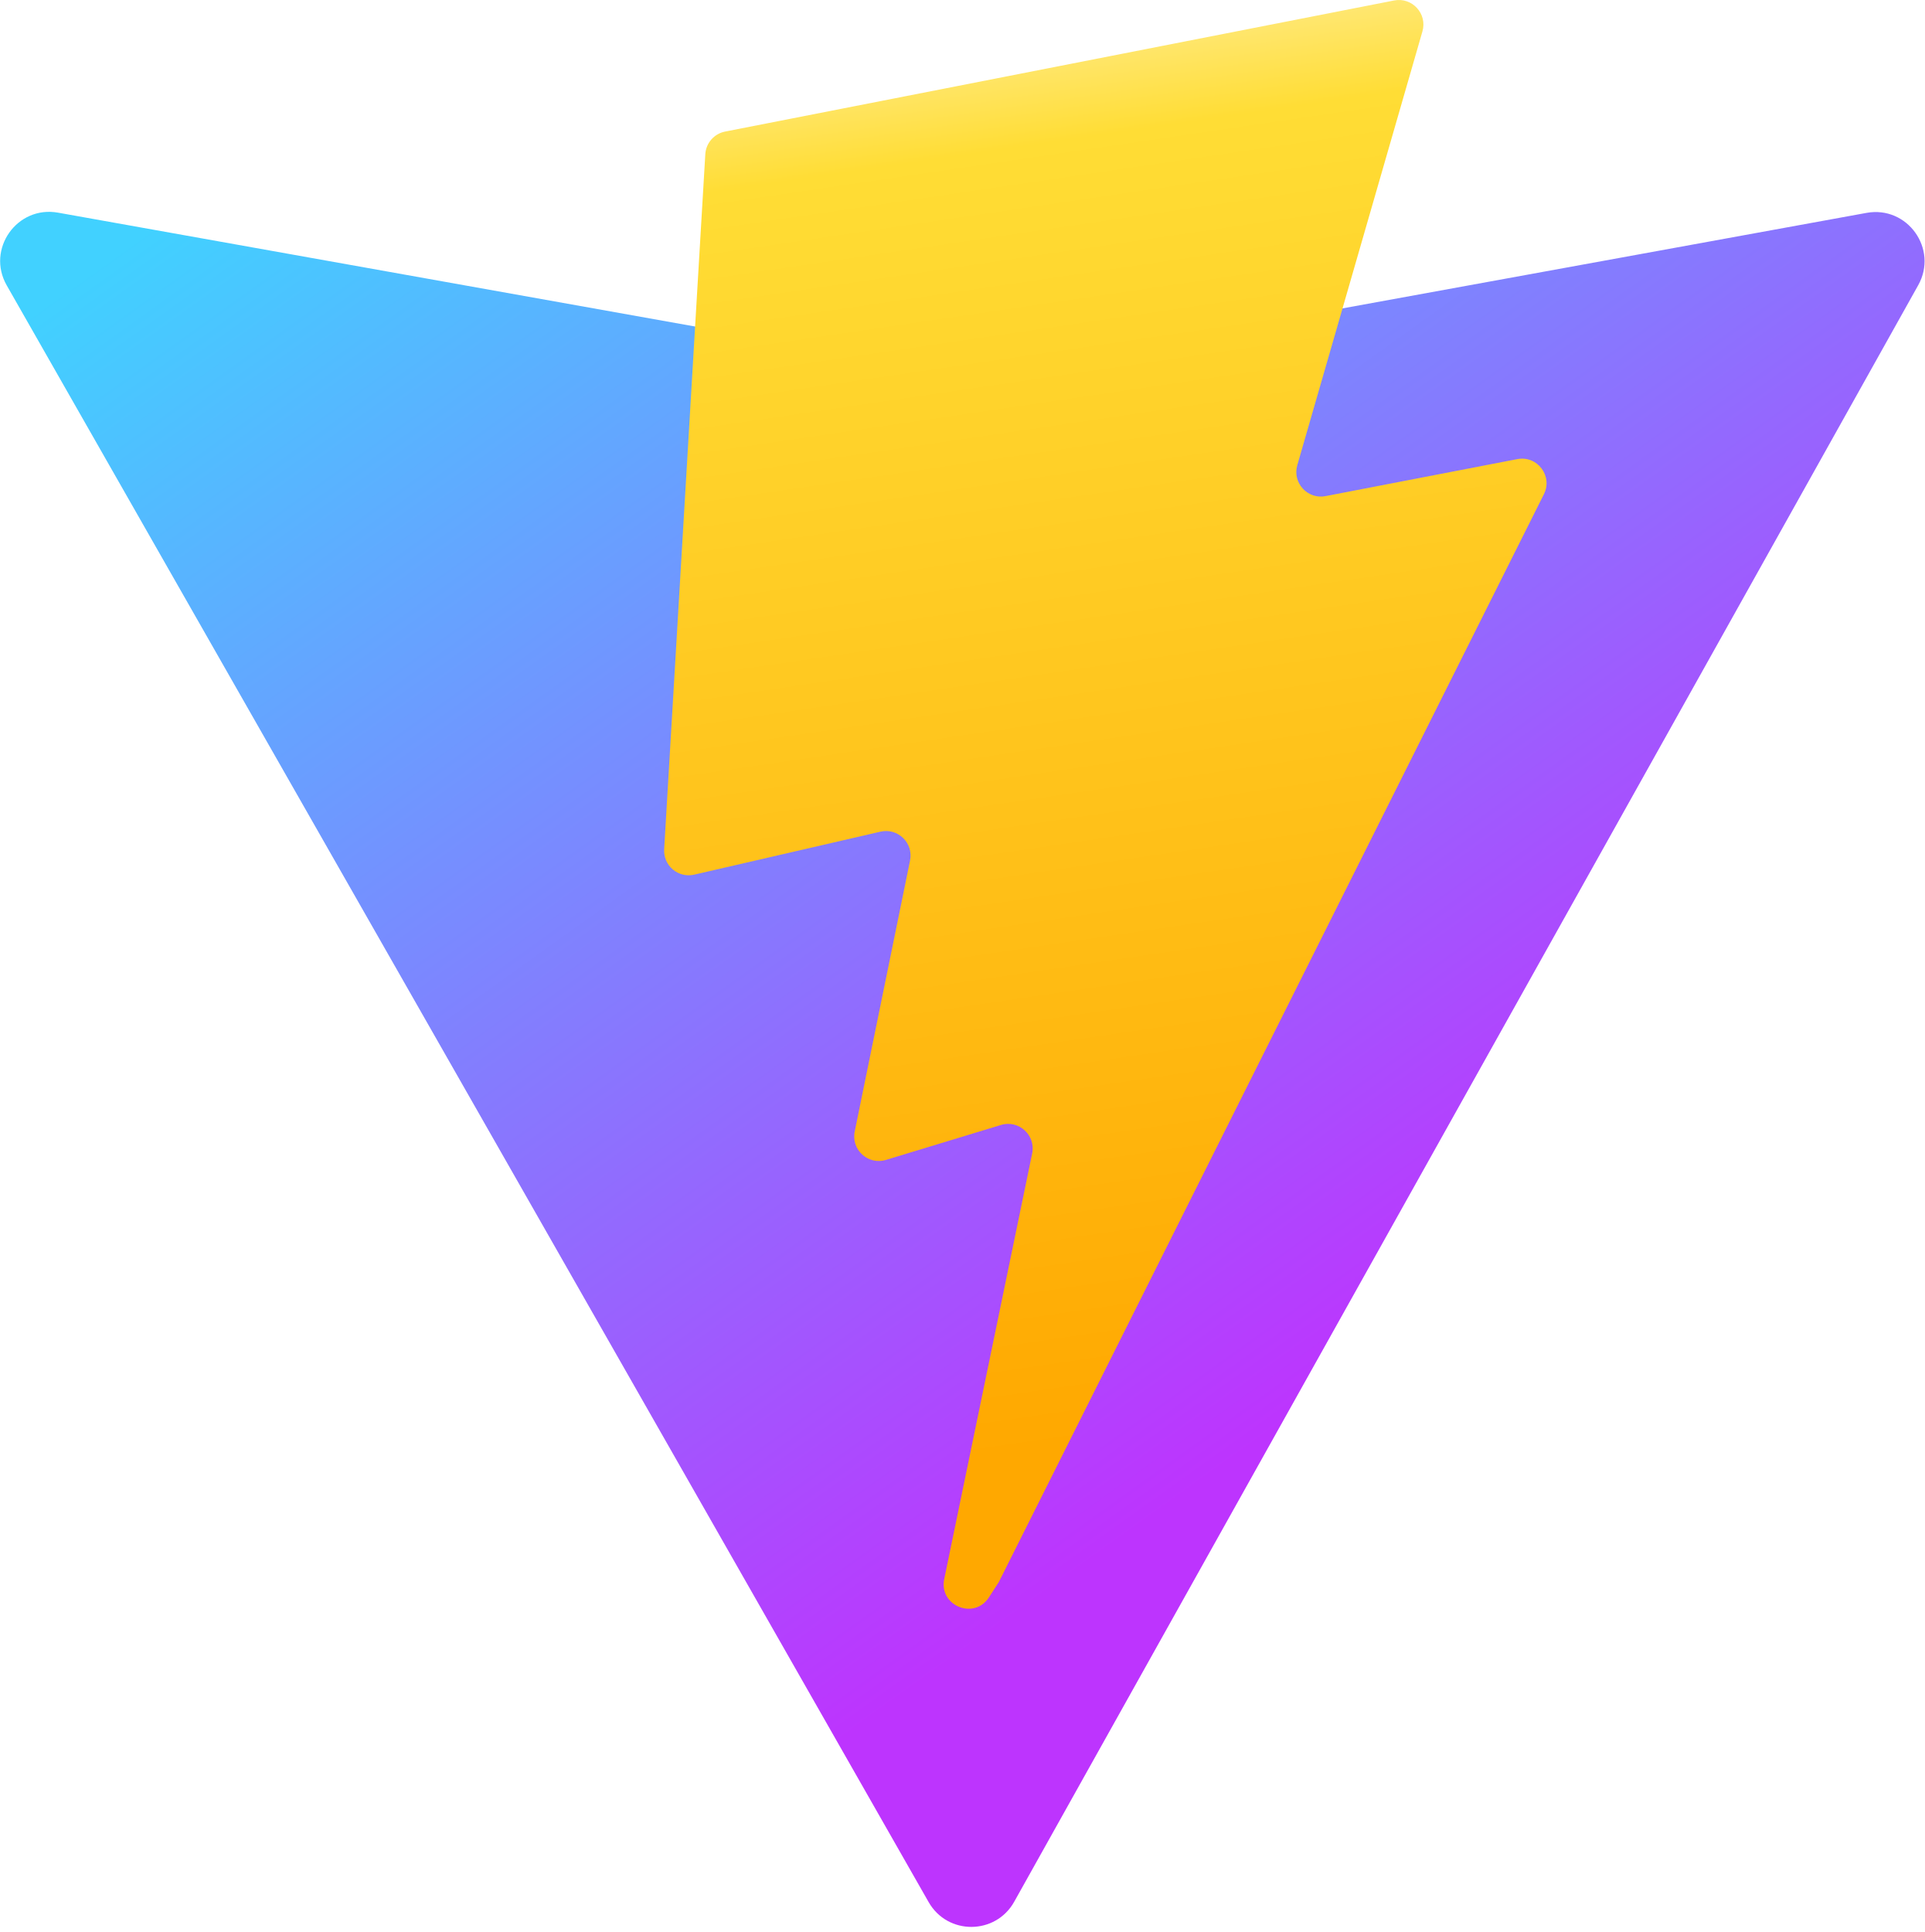
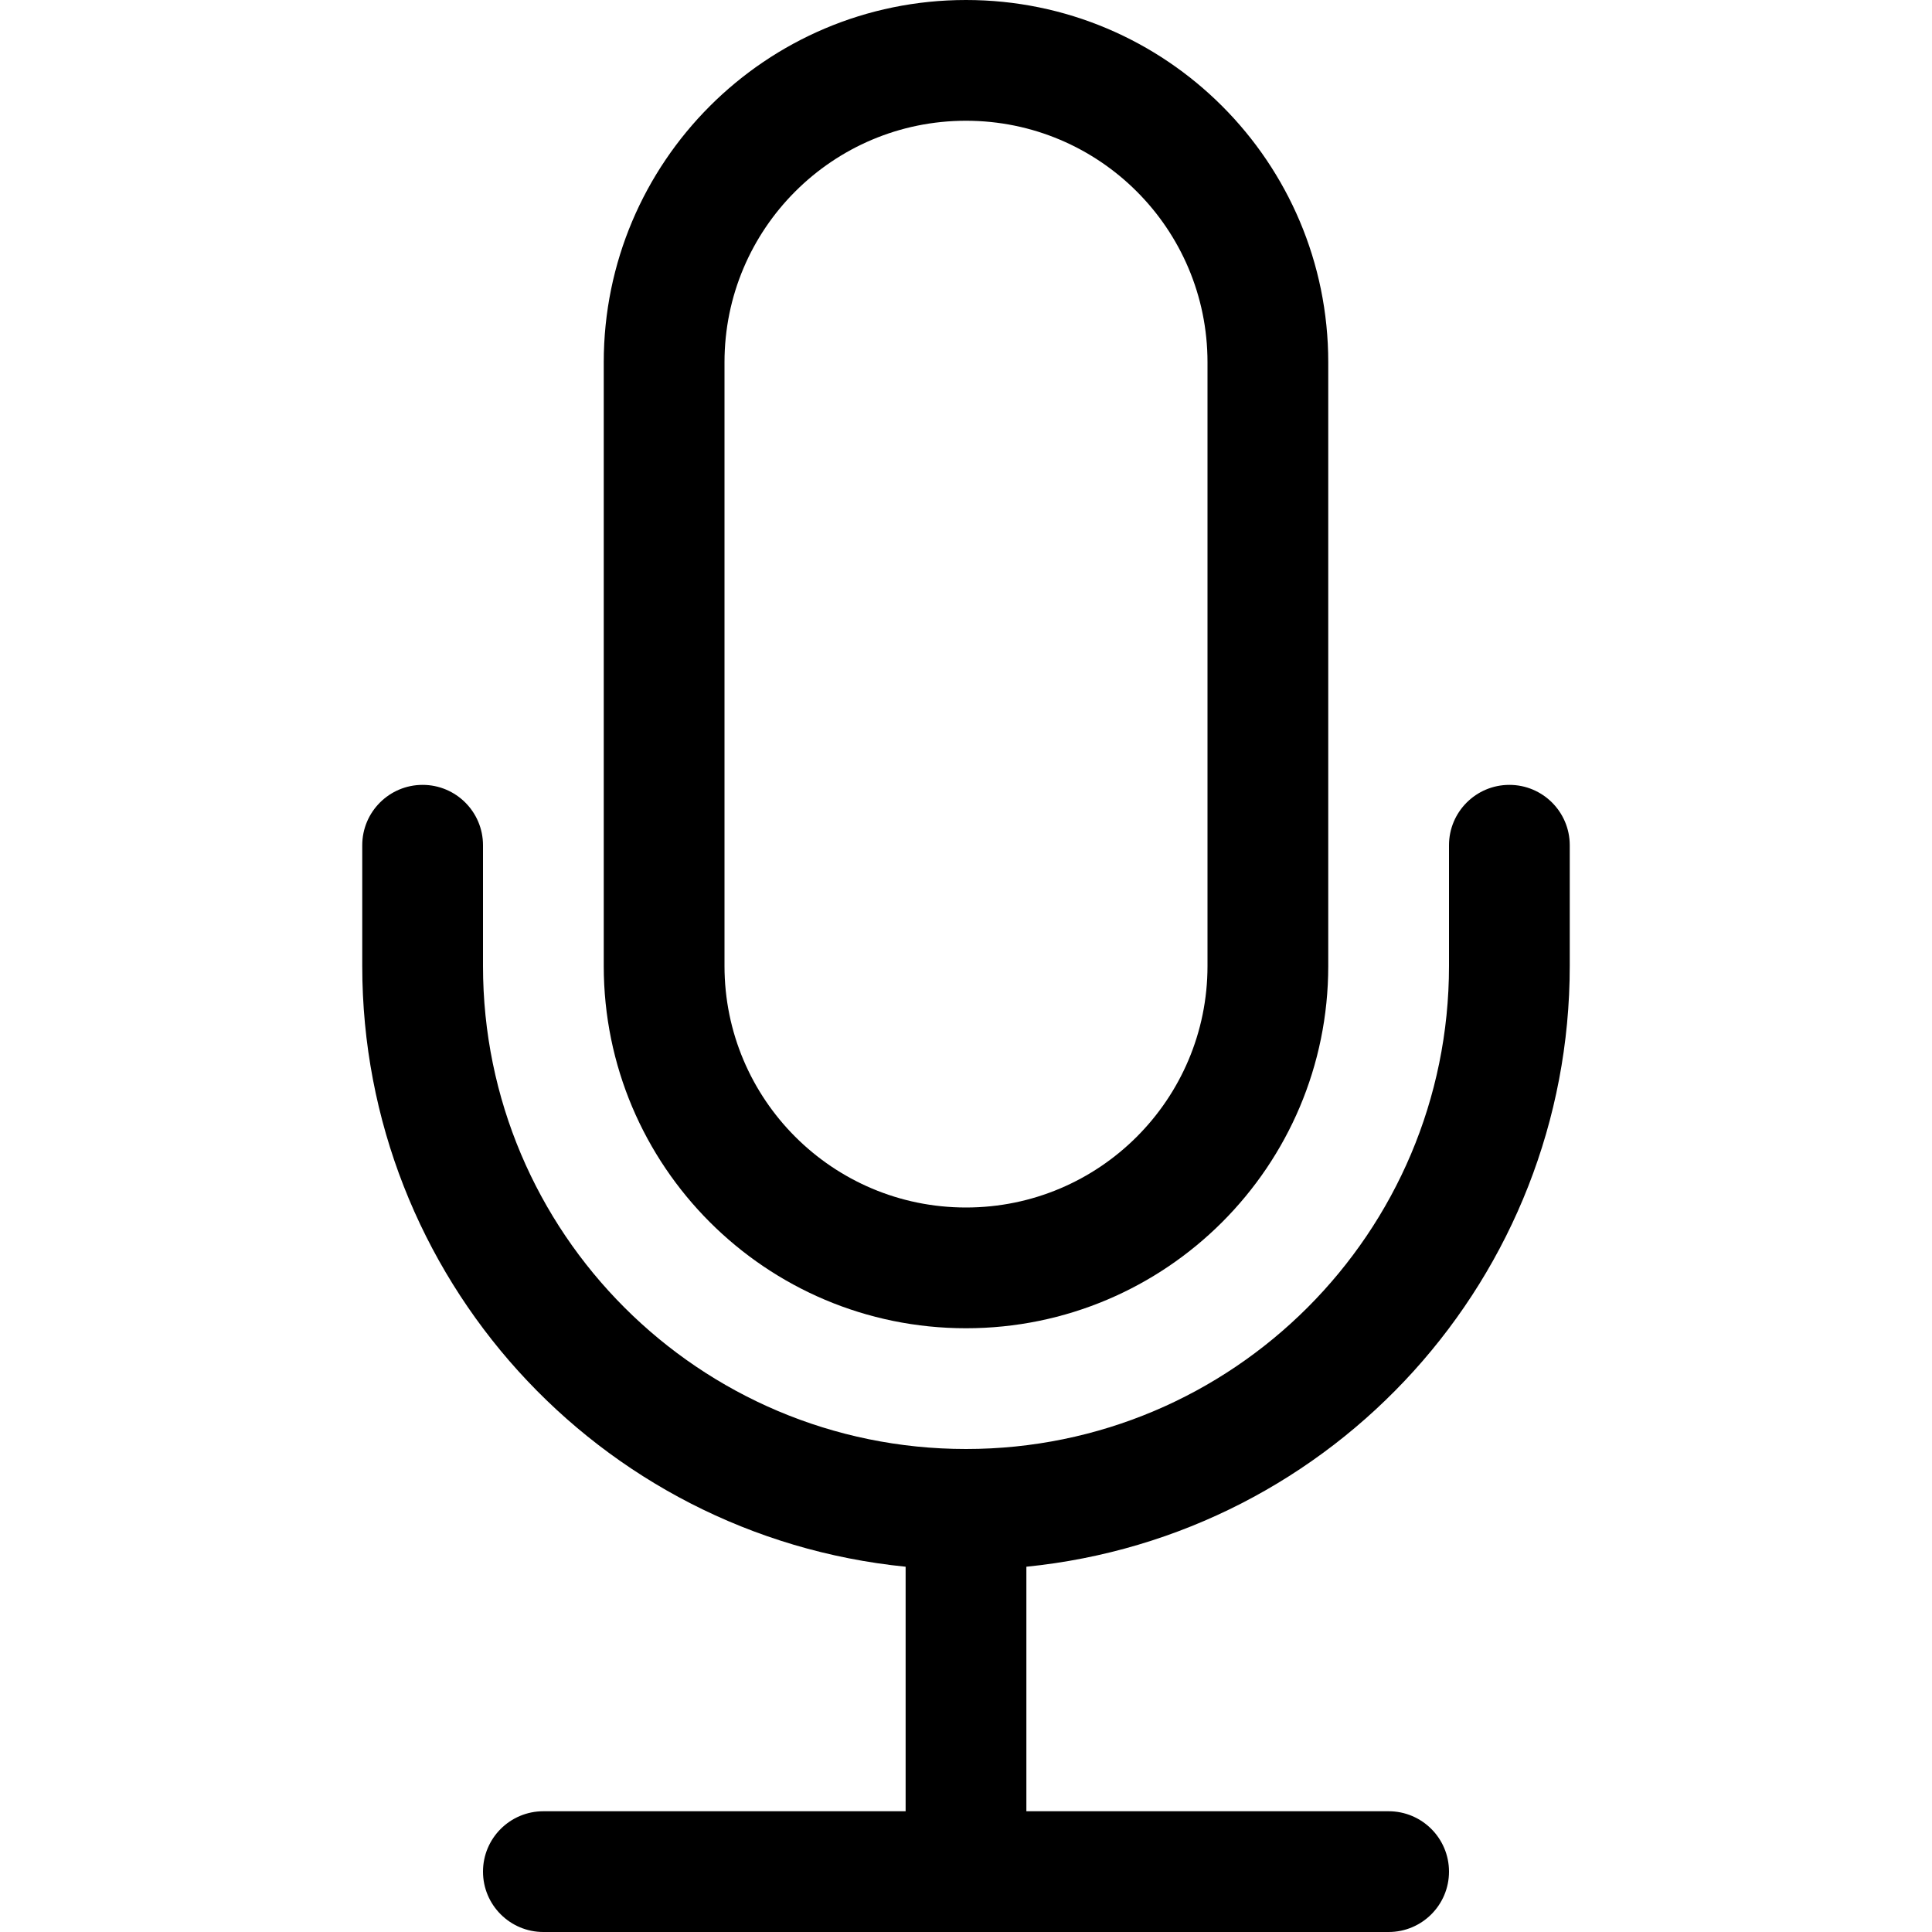
- <svg xmlns="http://www.w3.org/2000/svg" aria-hidden="true" role="img" class="iconify iconify--logos" width="31.88" height="32" preserveAspectRatio="xMidYMid meet" viewBox="0 0 256 257">
-   <defs>
-     <linearGradient id="IconifyId1813088fe1fbc01fb466" x1="-.828%" x2="57.636%" y1="7.652%" y2="78.411%">
-       <stop offset="0%" stop-color="#41D1FF" />
-       <stop offset="100%" stop-color="#BD34FE" />
-     </linearGradient>
-     <linearGradient id="IconifyId1813088fe1fbc01fb467" x1="43.376%" x2="50.316%" y1="2.242%" y2="89.03%">
-       <stop offset="0%" stop-color="#FFEA83" />
-       <stop offset="8.333%" stop-color="#FFDD35" />
-       <stop offset="100%" stop-color="#FFA800" />
-     </linearGradient>
-   </defs>
-   <path fill="url(#IconifyId1813088fe1fbc01fb466)" d="M255.153 37.938L134.897 252.976c-2.483 4.44-8.862 4.466-11.382.048L.875 37.958c-2.746-4.814 1.371-10.646 6.827-9.67l120.385 21.517a6.537 6.537 0 0 0 2.322-.004l117.867-21.483c5.438-.991 9.574 4.796 6.877 9.62Z" />
-   <path fill="url(#IconifyId1813088fe1fbc01fb467)" d="M185.432.063L96.44 17.501a3.268 3.268 0 0 0-2.634 3.014l-5.474 92.456a3.268 3.268 0 0 0 3.997 3.378l24.777-5.718c2.318-.535 4.413 1.507 3.936 3.838l-7.361 36.047c-.495 2.426 1.782 4.5 4.151 3.78l15.304-4.649c2.372-.72 4.652 1.36 4.15 3.788l-11.698 56.621c-.732 3.542 3.979 5.473 5.943 2.437l1.313-2.028l72.516-144.72c1.215-2.423-.88-5.186-3.54-4.672l-25.505 4.922c-2.396.462-4.435-1.77-3.759-4.114l16.646-57.705c.677-2.35-1.37-4.583-3.769-4.113Z" />
+ <svg xmlns="http://www.w3.org/2000/svg" width="16" height="16" fill="currentColor" class="bi bi-mic" viewBox="0 0 16 16">
+   <path d="M3.5 6.5A.5.5 0 0 1 4 7v1a4 4 0 0 0 8 0V7a.5.5 0 0 1 1 0v1a5 5 0 0 1-4.5 4.975V15h3a.5.5 0 0 1 0 1h-7a.5.5 0 0 1 0-1h3v-2.025A5 5 0 0 1 3 8V7a.5.5 0 0 1 .5-.5" />
+   <path d="M10 8a2 2 0 1 1-4 0V3a2 2 0 1 1 4 0zM8 0a3 3 0 0 0-3 3v5a3 3 0 0 0 6 0V3a3 3 0 0 0-3-3" />
</svg>
